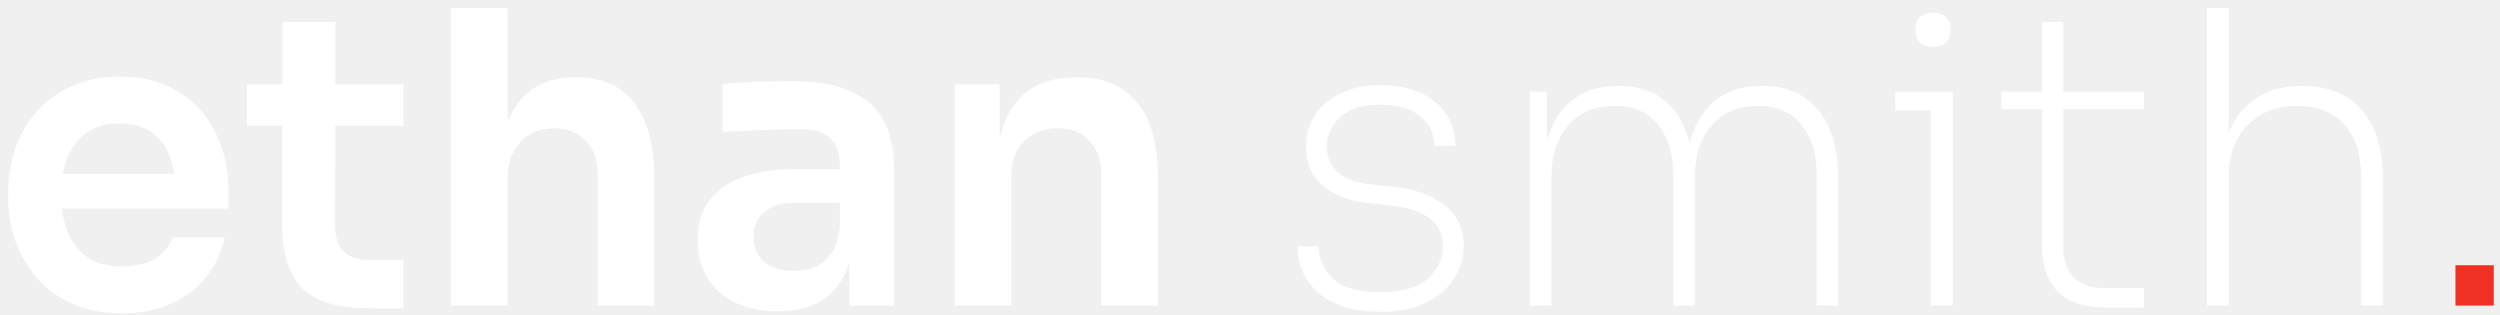
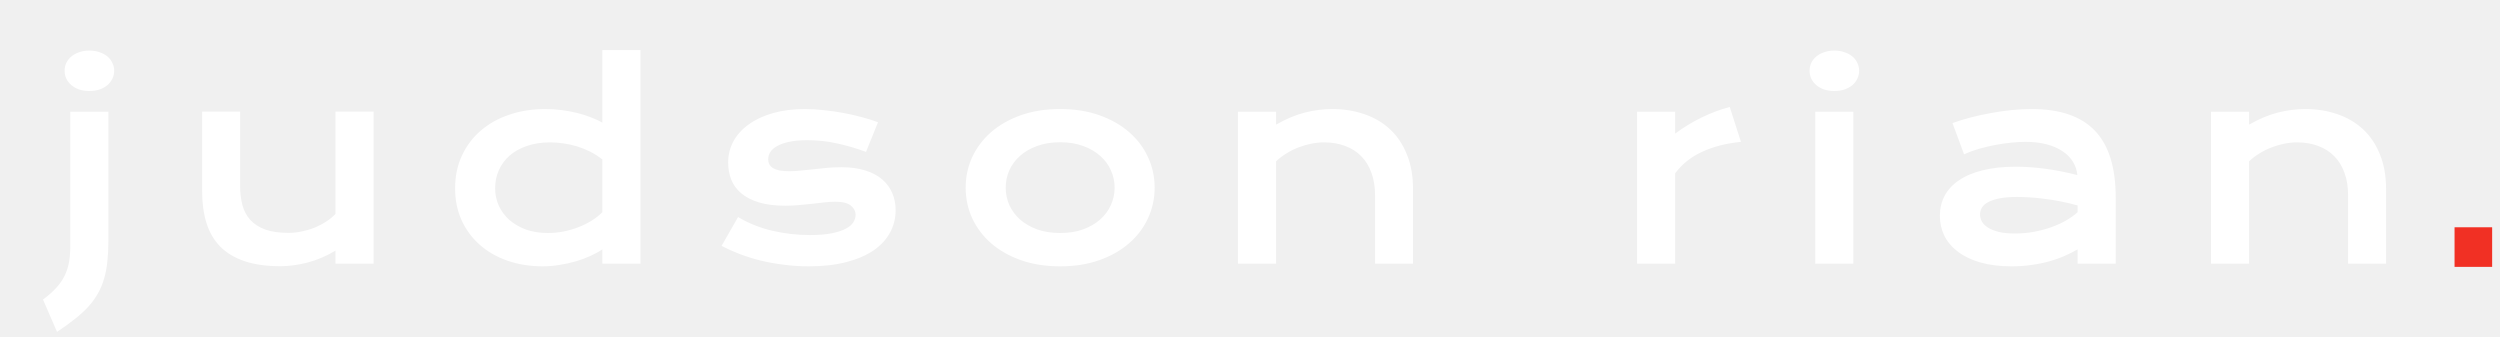
- <svg xmlns="http://www.w3.org/2000/svg" width="270" height="34" viewBox="0 0 270 34" fill="none">
-   <path d="M13.168 33.836C11.115 33.836 9.311 33.484 7.756 32.78C6.231 32.076 4.955 31.137 3.928 29.964C2.931 28.761 2.168 27.427 1.64 25.96C1.141 24.493 0.892 22.997 0.892 21.472V20.636C0.892 19.052 1.141 17.527 1.64 16.06C2.168 14.564 2.931 13.244 3.928 12.1C4.955 10.927 6.216 10.003 7.712 9.328C9.208 8.624 10.939 8.272 12.904 8.272C15.485 8.272 17.641 8.844 19.372 9.988C21.132 11.103 22.452 12.584 23.332 14.432C24.212 16.251 24.652 18.216 24.652 20.328V22.528H3.488V18.788H20.824L18.932 20.636C18.932 19.111 18.712 17.805 18.272 16.72C17.832 15.635 17.157 14.799 16.248 14.212C15.368 13.625 14.253 13.332 12.904 13.332C11.555 13.332 10.411 13.64 9.472 14.256C8.533 14.872 7.815 15.767 7.316 16.94C6.847 18.084 6.612 19.463 6.612 21.076C6.612 22.572 6.847 23.907 7.316 25.08C7.785 26.224 8.504 27.133 9.472 27.808C10.44 28.453 11.672 28.776 13.168 28.776C14.664 28.776 15.881 28.483 16.82 27.896C17.759 27.28 18.36 26.532 18.624 25.652H24.256C23.904 27.295 23.229 28.732 22.232 29.964C21.235 31.196 19.959 32.149 18.404 32.824C16.879 33.499 15.133 33.836 13.168 33.836ZM40.145 33.308C37.945 33.308 36.127 33.029 34.689 32.472C33.281 31.885 32.225 30.917 31.521 29.568C30.817 28.189 30.465 26.341 30.465 24.024L30.509 2.376H36.229L36.185 24.42C36.185 25.593 36.493 26.503 37.109 27.148C37.755 27.764 38.664 28.072 39.837 28.072H43.577V33.308H40.145ZM26.681 13.596V9.108H43.577V13.596H26.681ZM48.71 33V0.88H54.826V19.624H53.77C53.77 17.219 54.078 15.18 54.694 13.508C55.31 11.836 56.22 10.56 57.422 9.68C58.654 8.8 60.209 8.36 62.086 8.36H62.35C65.078 8.36 67.146 9.299 68.554 11.176C69.962 13.053 70.666 15.781 70.666 19.36V33H64.55V18.788C64.55 17.263 64.11 16.06 63.23 15.18C62.38 14.3 61.25 13.86 59.842 13.86C58.346 13.86 57.129 14.359 56.19 15.356C55.281 16.324 54.826 17.6 54.826 19.184V33H48.71ZM91.718 33V25.916H90.706V18.04C90.706 16.661 90.368 15.635 89.694 14.96C89.019 14.285 87.978 13.948 86.57 13.948C85.836 13.948 84.956 13.963 83.93 13.992C82.903 14.021 81.862 14.065 80.806 14.124C79.779 14.153 78.855 14.197 78.034 14.256V9.064C78.708 9.005 79.471 8.947 80.322 8.888C81.172 8.829 82.038 8.8 82.918 8.8C83.827 8.771 84.678 8.756 85.47 8.756C87.934 8.756 89.972 9.079 91.586 9.724C93.228 10.369 94.46 11.381 95.282 12.76C96.132 14.139 96.558 15.943 96.558 18.172V33H91.718ZM84.018 33.616C82.287 33.616 80.762 33.308 79.442 32.692C78.151 32.076 77.139 31.196 76.406 30.052C75.702 28.908 75.35 27.529 75.35 25.916C75.35 24.156 75.775 22.719 76.626 21.604C77.506 20.489 78.723 19.653 80.278 19.096C81.862 18.539 83.71 18.26 85.822 18.26H91.366V21.912H85.734C84.326 21.912 83.24 22.264 82.478 22.968C81.744 23.643 81.378 24.523 81.378 25.608C81.378 26.693 81.744 27.573 82.478 28.248C83.24 28.923 84.326 29.26 85.734 29.26C86.584 29.26 87.362 29.113 88.066 28.82C88.799 28.497 89.4 27.969 89.87 27.236C90.368 26.473 90.647 25.447 90.706 24.156L92.202 25.872C92.055 27.544 91.644 28.952 90.97 30.096C90.324 31.24 89.415 32.12 88.242 32.736C87.098 33.323 85.69 33.616 84.018 33.616ZM103.109 33V9.108H107.949V19.36H107.509C107.509 16.925 107.831 14.901 108.477 13.288C109.122 11.645 110.075 10.413 111.337 9.592C112.627 8.771 114.226 8.36 116.133 8.36H116.397C119.242 8.36 121.398 9.284 122.865 11.132C124.331 12.951 125.065 15.679 125.065 19.316V33H118.949V18.788C118.949 17.321 118.523 16.133 117.673 15.224C116.851 14.315 115.707 13.86 114.241 13.86C112.745 13.86 111.527 14.329 110.589 15.268C109.679 16.177 109.225 17.409 109.225 18.964V33H103.109ZM149.1 33.66C146.225 33.66 144.011 33 142.456 31.68C140.931 30.36 140.153 28.673 140.124 26.62H142.412C142.412 27.94 142.925 29.099 143.952 30.096C145.008 31.064 146.724 31.548 149.1 31.548C151.417 31.548 153.119 31.064 154.204 30.096C155.289 29.099 155.832 27.925 155.832 26.576C155.832 25.256 155.333 24.244 154.336 23.54C153.368 22.836 152.048 22.396 150.376 22.22L147.648 21.912C145.624 21.677 144.011 21.047 142.808 20.02C141.635 18.993 141.048 17.6 141.048 15.84C141.048 14.579 141.371 13.449 142.016 12.452C142.661 11.455 143.585 10.663 144.788 10.076C146.02 9.489 147.457 9.196 149.1 9.196C151.505 9.196 153.441 9.783 154.908 10.956C156.404 12.129 157.167 13.728 157.196 15.752H154.908C154.937 14.491 154.439 13.435 153.412 12.584C152.415 11.733 150.977 11.308 149.1 11.308C147.135 11.308 145.668 11.763 144.7 12.672C143.761 13.581 143.292 14.652 143.292 15.884C143.292 16.911 143.659 17.791 144.392 18.524C145.155 19.257 146.299 19.712 147.824 19.888L150.552 20.196C152.723 20.401 154.512 21.032 155.92 22.088C157.357 23.144 158.076 24.655 158.076 26.62C158.076 27.94 157.709 29.128 156.976 30.184C156.272 31.24 155.26 32.091 153.94 32.736C152.62 33.352 151.007 33.66 149.1 33.66ZM165.223 33V9.9H167.071V19.36H166.543C166.543 17.365 166.837 15.62 167.423 14.124C168.039 12.599 168.949 11.411 170.151 10.56C171.354 9.709 172.879 9.284 174.727 9.284H174.859C176.678 9.284 178.189 9.709 179.391 10.56C180.594 11.381 181.474 12.555 182.031 14.08C182.618 15.576 182.911 17.336 182.911 19.36H182.031C182.031 17.365 182.325 15.62 182.911 14.124C183.527 12.599 184.437 11.411 185.639 10.56C186.871 9.709 188.411 9.284 190.259 9.284H190.391C192.21 9.284 193.721 9.709 194.923 10.56C196.155 11.381 197.065 12.555 197.651 14.08C198.238 15.576 198.531 17.336 198.531 19.36V33H196.199V18.832C196.199 16.632 195.657 14.857 194.571 13.508C193.515 12.129 191.946 11.44 189.863 11.44C187.751 11.44 186.079 12.144 184.847 13.552C183.645 14.96 183.043 16.793 183.043 19.052V33H180.711V18.832C180.711 16.632 180.169 14.857 179.083 13.508C178.027 12.129 176.458 11.44 174.375 11.44C172.263 11.44 170.591 12.144 169.359 13.552C168.157 14.96 167.555 16.793 167.555 19.052V33H165.223ZM208.522 33V9.9H210.898V33H208.522ZM204.694 11.924V9.9H210.898V11.924H204.694ZM208.742 5.06C208.126 5.06 207.656 4.899 207.334 4.576C207.011 4.224 206.85 3.784 206.85 3.256C206.85 2.699 207.011 2.244 207.334 1.892C207.656 1.54 208.14 1.364 208.786 1.364C209.402 1.364 209.871 1.54 210.194 1.892C210.516 2.244 210.678 2.699 210.678 3.256C210.678 3.784 210.516 4.224 210.194 4.576C209.9 4.899 209.416 5.06 208.742 5.06ZM227.709 33.22C226.271 33.22 225.01 33.015 223.925 32.604C222.839 32.164 222.003 31.431 221.417 30.404C220.83 29.377 220.537 27.999 220.537 26.268V2.376H222.825V26.664C222.825 28.072 223.206 29.172 223.969 29.964C224.761 30.727 225.846 31.108 227.225 31.108H231.537V33.22H227.709ZM216.137 11.792V9.9H231.537V11.792H216.137ZM238.356 33V0.88H240.688V18.04L239.852 19.536C239.852 17.512 240.16 15.737 240.776 14.212C241.422 12.657 242.39 11.455 243.68 10.604C244.971 9.724 246.599 9.284 248.564 9.284H248.652C251.527 9.284 253.698 10.193 255.164 12.012C256.631 13.801 257.364 16.251 257.364 19.36V33H254.988V18.832C254.988 16.603 254.387 14.813 253.184 13.464C251.982 12.115 250.28 11.44 248.08 11.44C245.822 11.44 244.018 12.159 242.668 13.596C241.348 15.004 240.688 16.852 240.688 19.14V33H238.356Z" fill="white" />
-   <path d="M265.19 33V28.644H269.326V33H265.19Z" fill="#F13024" />
+ <svg xmlns="http://www.w3.org/2000/svg" width="275" height="37" viewBox="0 0 275 37" fill="none">
+   <path d="M270 29.356V25H274.136V29.356H270Z" fill="#F13024" />
+   <path d="M9.827 10.011C9.412 10.011 9.034 9.955 8.694 9.841C8.364 9.719 8.081 9.558 7.845 9.36C7.609 9.152 7.425 8.916 7.292 8.652C7.17 8.378 7.108 8.09 7.108 7.788C7.108 7.477 7.17 7.189 7.292 6.924C7.425 6.651 7.609 6.415 7.845 6.216C8.081 6.018 8.364 5.862 8.694 5.749C9.034 5.626 9.412 5.565 9.827 5.565C10.252 5.565 10.63 5.626 10.96 5.749C11.3 5.862 11.588 6.018 11.824 6.216C12.06 6.415 12.239 6.651 12.362 6.924C12.494 7.189 12.56 7.477 12.56 7.788C12.56 8.09 12.494 8.378 12.362 8.652C12.239 8.916 12.06 9.152 11.824 9.36C11.588 9.558 11.3 9.719 10.96 9.841C10.63 9.955 10.252 10.011 9.827 10.011ZM7.731 12.291H11.923V26.494C11.923 27.324 11.885 28.08 11.809 28.759C11.743 29.43 11.625 30.053 11.456 30.628C11.295 31.204 11.073 31.742 10.79 32.243C10.516 32.743 10.172 33.224 9.756 33.687C9.341 34.15 8.845 34.607 8.269 35.06C7.694 35.523 7.028 36.005 6.273 36.505L4.729 32.951C5.315 32.516 5.801 32.087 6.188 31.662C6.575 31.237 6.882 30.794 7.108 30.331C7.335 29.869 7.495 29.373 7.59 28.844C7.684 28.316 7.731 27.735 7.731 27.102V12.291ZM22.234 12.277H26.411V20.433C26.411 21.207 26.496 21.915 26.666 22.557C26.836 23.19 27.124 23.732 27.529 24.186C27.945 24.639 28.492 24.993 29.172 25.248C29.861 25.493 30.716 25.616 31.735 25.616C32.217 25.616 32.703 25.564 33.194 25.46C33.694 25.356 34.171 25.215 34.624 25.035C35.077 24.846 35.497 24.625 35.884 24.37C36.281 24.115 36.62 23.836 36.904 23.534V12.277H41.095V29H36.904V27.57C35.875 28.183 34.841 28.622 33.803 28.887C32.764 29.151 31.778 29.283 30.843 29.283C29.314 29.283 28.002 29.099 26.907 28.731C25.821 28.363 24.929 27.829 24.23 27.131C23.541 26.423 23.036 25.559 22.715 24.54C22.394 23.511 22.234 22.34 22.234 21.028V12.277ZM50.061 20.716C50.061 19.385 50.311 18.186 50.811 17.12C51.311 16.044 52.001 15.128 52.879 14.373C53.766 13.608 54.814 13.023 56.022 12.617C57.24 12.201 58.557 11.994 59.973 11.994C60.577 11.994 61.172 12.031 61.757 12.107C62.352 12.182 62.918 12.286 63.456 12.418C64.004 12.551 64.513 12.711 64.985 12.9C65.467 13.079 65.892 13.277 66.26 13.495V5.508H70.451V29H66.26V27.428C65.892 27.683 65.457 27.924 64.957 28.15C64.457 28.377 63.919 28.575 63.343 28.745C62.767 28.915 62.167 29.047 61.544 29.142C60.931 29.245 60.322 29.297 59.718 29.297C58.302 29.297 56.999 29.09 55.81 28.674C54.63 28.259 53.615 27.674 52.765 26.919C51.916 26.163 51.25 25.262 50.769 24.214C50.297 23.157 50.061 21.991 50.061 20.716ZM54.464 20.716C54.464 21.387 54.597 22.019 54.861 22.614C55.135 23.209 55.522 23.732 56.022 24.186C56.532 24.629 57.141 24.983 57.849 25.248C58.566 25.502 59.368 25.63 60.256 25.63C60.822 25.63 61.389 25.578 61.955 25.474C62.522 25.361 63.064 25.205 63.584 25.007C64.112 24.809 64.603 24.568 65.056 24.285C65.519 24.002 65.92 23.685 66.26 23.336V17.544C65.835 17.205 65.387 16.917 64.915 16.681C64.443 16.445 63.961 16.251 63.47 16.1C62.979 15.949 62.484 15.841 61.983 15.774C61.483 15.699 60.997 15.661 60.525 15.661C59.562 15.661 58.703 15.793 57.948 16.058C57.202 16.312 56.569 16.666 56.05 17.12C55.541 17.573 55.149 18.106 54.875 18.72C54.601 19.333 54.464 19.999 54.464 20.716ZM81.187 23.874C82.32 24.554 83.566 25.054 84.925 25.375C86.284 25.696 87.677 25.856 89.102 25.856C90.065 25.856 90.868 25.79 91.51 25.658C92.152 25.526 92.666 25.356 93.053 25.148C93.44 24.941 93.714 24.705 93.874 24.44C94.035 24.176 94.115 23.907 94.115 23.633C94.115 23.237 93.941 22.897 93.591 22.614C93.251 22.331 92.685 22.189 91.892 22.189C91.524 22.189 91.127 22.213 90.703 22.26C90.278 22.307 89.829 22.359 89.357 22.416C88.895 22.463 88.409 22.51 87.899 22.557C87.398 22.604 86.889 22.628 86.37 22.628C85.237 22.628 84.269 22.505 83.467 22.26C82.674 22.014 82.027 21.679 81.527 21.254C81.026 20.83 80.663 20.329 80.436 19.753C80.21 19.168 80.097 18.54 80.097 17.87C80.097 17.02 80.295 16.237 80.691 15.52C81.088 14.802 81.654 14.184 82.391 13.665C83.127 13.136 84.014 12.725 85.053 12.433C86.1 12.14 87.266 11.994 88.55 11.994C89.22 11.994 89.919 12.036 90.646 12.121C91.382 12.197 92.104 12.3 92.812 12.433C93.52 12.565 94.2 12.72 94.851 12.9C95.503 13.07 96.079 13.254 96.579 13.452L95.262 16.709C94.195 16.312 93.129 16.001 92.062 15.774C91.005 15.538 89.914 15.42 88.791 15.42C88.007 15.42 87.342 15.482 86.794 15.604C86.256 15.718 85.817 15.873 85.477 16.072C85.138 16.261 84.887 16.482 84.727 16.737C84.576 16.983 84.5 17.242 84.5 17.516C84.5 17.714 84.538 17.894 84.614 18.054C84.699 18.215 84.831 18.356 85.01 18.479C85.199 18.592 85.44 18.682 85.732 18.748C86.034 18.805 86.403 18.833 86.837 18.833C87.233 18.833 87.653 18.809 88.097 18.762C88.541 18.715 89.003 18.668 89.485 18.621C89.966 18.564 90.462 18.512 90.972 18.465C91.491 18.418 92.019 18.394 92.558 18.394C93.558 18.394 94.431 18.512 95.177 18.748C95.932 18.984 96.555 19.314 97.046 19.739C97.537 20.164 97.905 20.664 98.151 21.24C98.396 21.816 98.519 22.444 98.519 23.123C98.519 24.002 98.316 24.818 97.91 25.573C97.504 26.328 96.9 26.985 96.097 27.541C95.295 28.089 94.294 28.519 93.096 28.83C91.906 29.142 90.528 29.297 88.961 29.297C87.998 29.297 87.068 29.236 86.171 29.113C85.274 29 84.42 28.844 83.608 28.646C82.796 28.438 82.032 28.198 81.314 27.924C80.606 27.65 79.96 27.357 79.374 27.046L81.187 23.874ZM106.224 20.645C106.224 19.447 106.465 18.323 106.946 17.275C107.437 16.227 108.131 15.312 109.028 14.528C109.934 13.745 111.025 13.127 112.299 12.673C113.583 12.22 115.022 11.994 116.618 11.994C118.213 11.994 119.648 12.22 120.923 12.673C122.206 13.127 123.297 13.745 124.194 14.528C125.1 15.312 125.794 16.227 126.275 17.275C126.766 18.323 127.011 19.447 127.011 20.645C127.011 21.844 126.766 22.968 126.275 24.016C125.794 25.064 125.1 25.979 124.194 26.763C123.297 27.546 122.206 28.165 120.923 28.618C119.648 29.071 118.213 29.297 116.618 29.297C115.022 29.297 113.583 29.071 112.299 28.618C111.025 28.165 109.934 27.546 109.028 26.763C108.131 25.979 107.437 25.064 106.946 24.016C106.465 22.968 106.224 21.844 106.224 20.645ZM110.628 20.645C110.628 21.316 110.76 21.953 111.025 22.557C111.298 23.152 111.69 23.68 112.2 24.143C112.719 24.596 113.347 24.96 114.083 25.233C114.829 25.498 115.674 25.63 116.618 25.63C117.562 25.63 118.402 25.498 119.138 25.233C119.884 24.96 120.512 24.596 121.022 24.143C121.541 23.68 121.933 23.152 122.197 22.557C122.471 21.953 122.608 21.316 122.608 20.645C122.608 19.975 122.471 19.338 122.197 18.734C121.933 18.13 121.541 17.601 121.022 17.148C120.512 16.685 119.884 16.322 119.138 16.058C118.402 15.784 117.562 15.647 116.618 15.647C115.674 15.647 114.829 15.784 114.083 16.058C113.347 16.322 112.719 16.685 112.2 17.148C111.69 17.601 111.298 18.13 111.025 18.734C110.76 19.338 110.628 19.975 110.628 20.645ZM136.175 12.291H140.367V13.707C141.481 13.075 142.543 12.631 143.553 12.376C144.572 12.121 145.568 11.994 146.541 11.994C147.815 11.994 148.995 12.182 150.081 12.56C151.166 12.928 152.105 13.48 152.898 14.217C153.691 14.953 154.31 15.873 154.753 16.978C155.207 18.073 155.433 19.343 155.433 20.787V29H151.256V21.467C151.256 20.551 151.124 19.735 150.859 19.017C150.604 18.29 150.232 17.681 149.741 17.19C149.259 16.69 148.669 16.312 147.971 16.058C147.282 15.793 146.507 15.661 145.648 15.661C145.195 15.661 144.728 15.708 144.247 15.803C143.775 15.897 143.307 16.034 142.845 16.213C142.392 16.383 141.953 16.6 141.528 16.865C141.103 17.12 140.716 17.412 140.367 17.743V29H136.175V12.291ZM180.076 12.291H184.268V14.698C185.193 14.009 186.17 13.414 187.199 12.914C188.228 12.414 189.252 12.031 190.272 11.767L191.504 15.604C189.889 15.765 188.469 16.128 187.241 16.695C186.024 17.252 185.032 18.04 184.268 19.06V29H180.076V12.291ZM201.772 10.011C201.357 10.011 200.979 9.955 200.639 9.841C200.309 9.719 200.026 9.558 199.79 9.36C199.554 9.152 199.369 8.916 199.237 8.652C199.115 8.378 199.053 8.09 199.053 7.788C199.053 7.477 199.115 7.189 199.237 6.924C199.369 6.651 199.554 6.415 199.79 6.216C200.026 6.018 200.309 5.862 200.639 5.749C200.979 5.626 201.357 5.565 201.772 5.565C202.197 5.565 202.574 5.626 202.905 5.749C203.245 5.862 203.533 6.018 203.769 6.216C204.005 6.415 204.184 6.651 204.307 6.924C204.439 7.189 204.505 7.477 204.505 7.788C204.505 8.09 204.439 8.378 204.307 8.652C204.184 8.916 204.005 9.152 203.769 9.36C203.533 9.558 203.245 9.719 202.905 9.841C202.574 9.955 202.197 10.011 201.772 10.011ZM199.676 12.291H203.868V29H199.676V12.291ZM213.386 23.732C213.386 22.93 213.56 22.198 213.909 21.538C214.259 20.877 214.783 20.31 215.481 19.838C216.18 19.357 217.048 18.989 218.087 18.734C219.135 18.47 220.352 18.337 221.74 18.337C222.769 18.337 223.85 18.413 224.983 18.564C226.125 18.715 227.3 18.946 228.509 19.258C228.461 18.729 228.301 18.243 228.027 17.799C227.753 17.346 227.371 16.959 226.88 16.638C226.399 16.308 225.813 16.053 225.124 15.873C224.445 15.694 223.671 15.604 222.802 15.604C222.33 15.604 221.811 15.633 221.244 15.69C220.678 15.746 220.093 15.831 219.489 15.944C218.884 16.058 218.285 16.199 217.69 16.369C217.105 16.539 216.557 16.742 216.048 16.978L214.773 13.537C215.406 13.31 216.081 13.103 216.798 12.914C217.525 12.725 218.266 12.565 219.021 12.433C219.776 12.291 220.532 12.182 221.287 12.107C222.042 12.031 222.774 11.994 223.482 11.994C226.606 11.994 228.929 12.791 230.449 14.387C231.968 15.982 232.728 18.427 232.728 21.722V29H228.537V27.428C228.103 27.683 227.626 27.924 227.107 28.15C226.597 28.377 226.04 28.575 225.436 28.745C224.832 28.915 224.18 29.047 223.482 29.142C222.793 29.245 222.061 29.297 221.287 29.297C219.984 29.297 218.837 29.156 217.846 28.873C216.864 28.589 216.043 28.198 215.382 27.697C214.721 27.197 214.221 26.612 213.881 25.941C213.551 25.262 213.386 24.525 213.386 23.732ZM217.803 23.591C217.803 23.865 217.874 24.129 218.016 24.384C218.158 24.629 218.384 24.851 218.696 25.049C219.007 25.238 219.404 25.394 219.885 25.517C220.376 25.63 220.966 25.686 221.655 25.686C222.391 25.686 223.104 25.62 223.793 25.488C224.482 25.356 225.124 25.181 225.719 24.964C226.314 24.747 226.852 24.497 227.333 24.214C227.815 23.931 228.216 23.638 228.537 23.336V22.6C227.895 22.42 227.258 22.269 226.625 22.146C226.002 22.024 225.403 21.929 224.827 21.863C224.261 21.788 223.722 21.736 223.213 21.707C222.712 21.679 222.273 21.665 221.896 21.665C221.112 21.665 220.461 21.717 219.942 21.821C219.422 21.925 219.002 22.066 218.681 22.246C218.36 22.416 218.134 22.619 218.002 22.855C217.87 23.09 217.803 23.336 217.803 23.591ZM243.209 12.291H247.4V13.707C248.514 13.075 249.576 12.631 250.587 12.376C251.606 12.121 252.602 11.994 253.574 11.994C254.849 11.994 256.029 12.182 257.114 12.56C258.2 12.928 259.139 13.48 259.932 14.217C260.725 14.953 261.344 15.873 261.787 16.978C262.24 18.073 262.467 19.343 262.467 20.787V29H258.29V21.467C258.29 20.551 258.157 19.735 257.893 19.017C257.638 18.29 257.265 17.681 256.775 17.19C256.293 16.69 255.703 16.312 255.005 16.058C254.315 15.793 253.541 15.661 252.682 15.661C252.229 15.661 251.762 15.708 251.28 15.803C250.808 15.897 250.341 16.034 249.879 16.213C249.425 16.383 248.986 16.6 248.562 16.865C248.137 17.12 247.75 17.412 247.4 17.743V29H243.209V12.291Z" fill="white" />
</svg>
